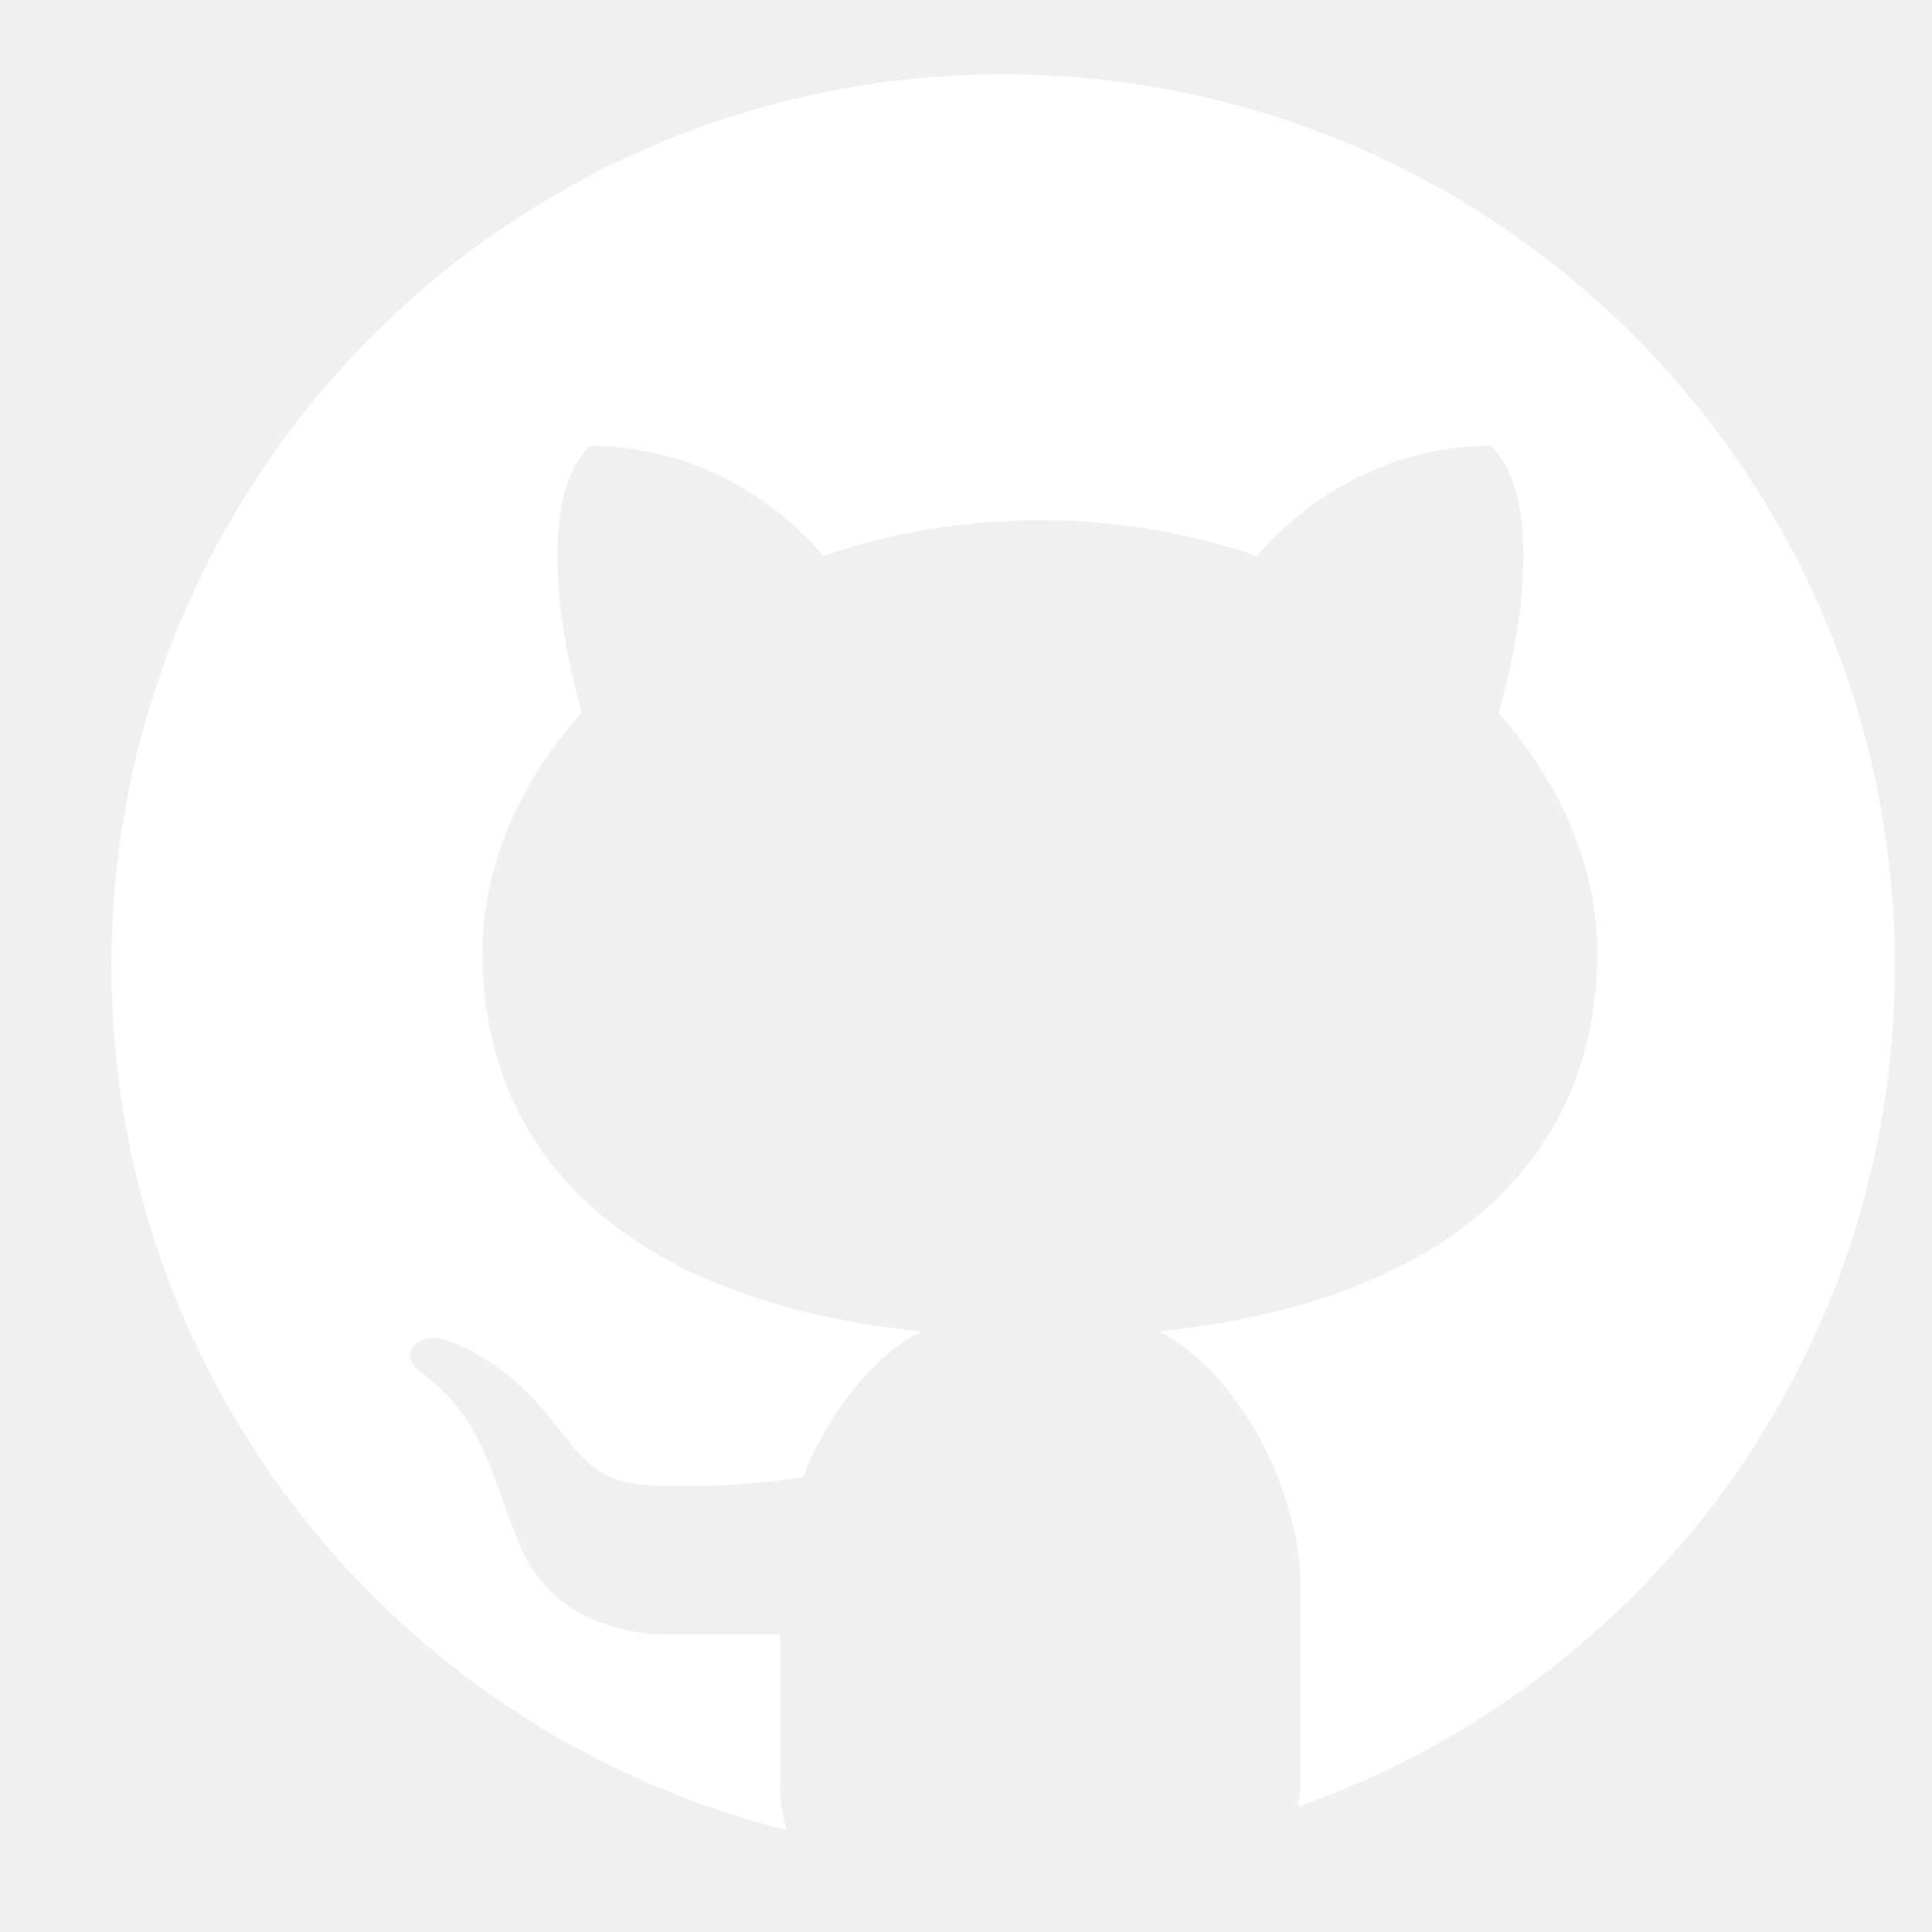
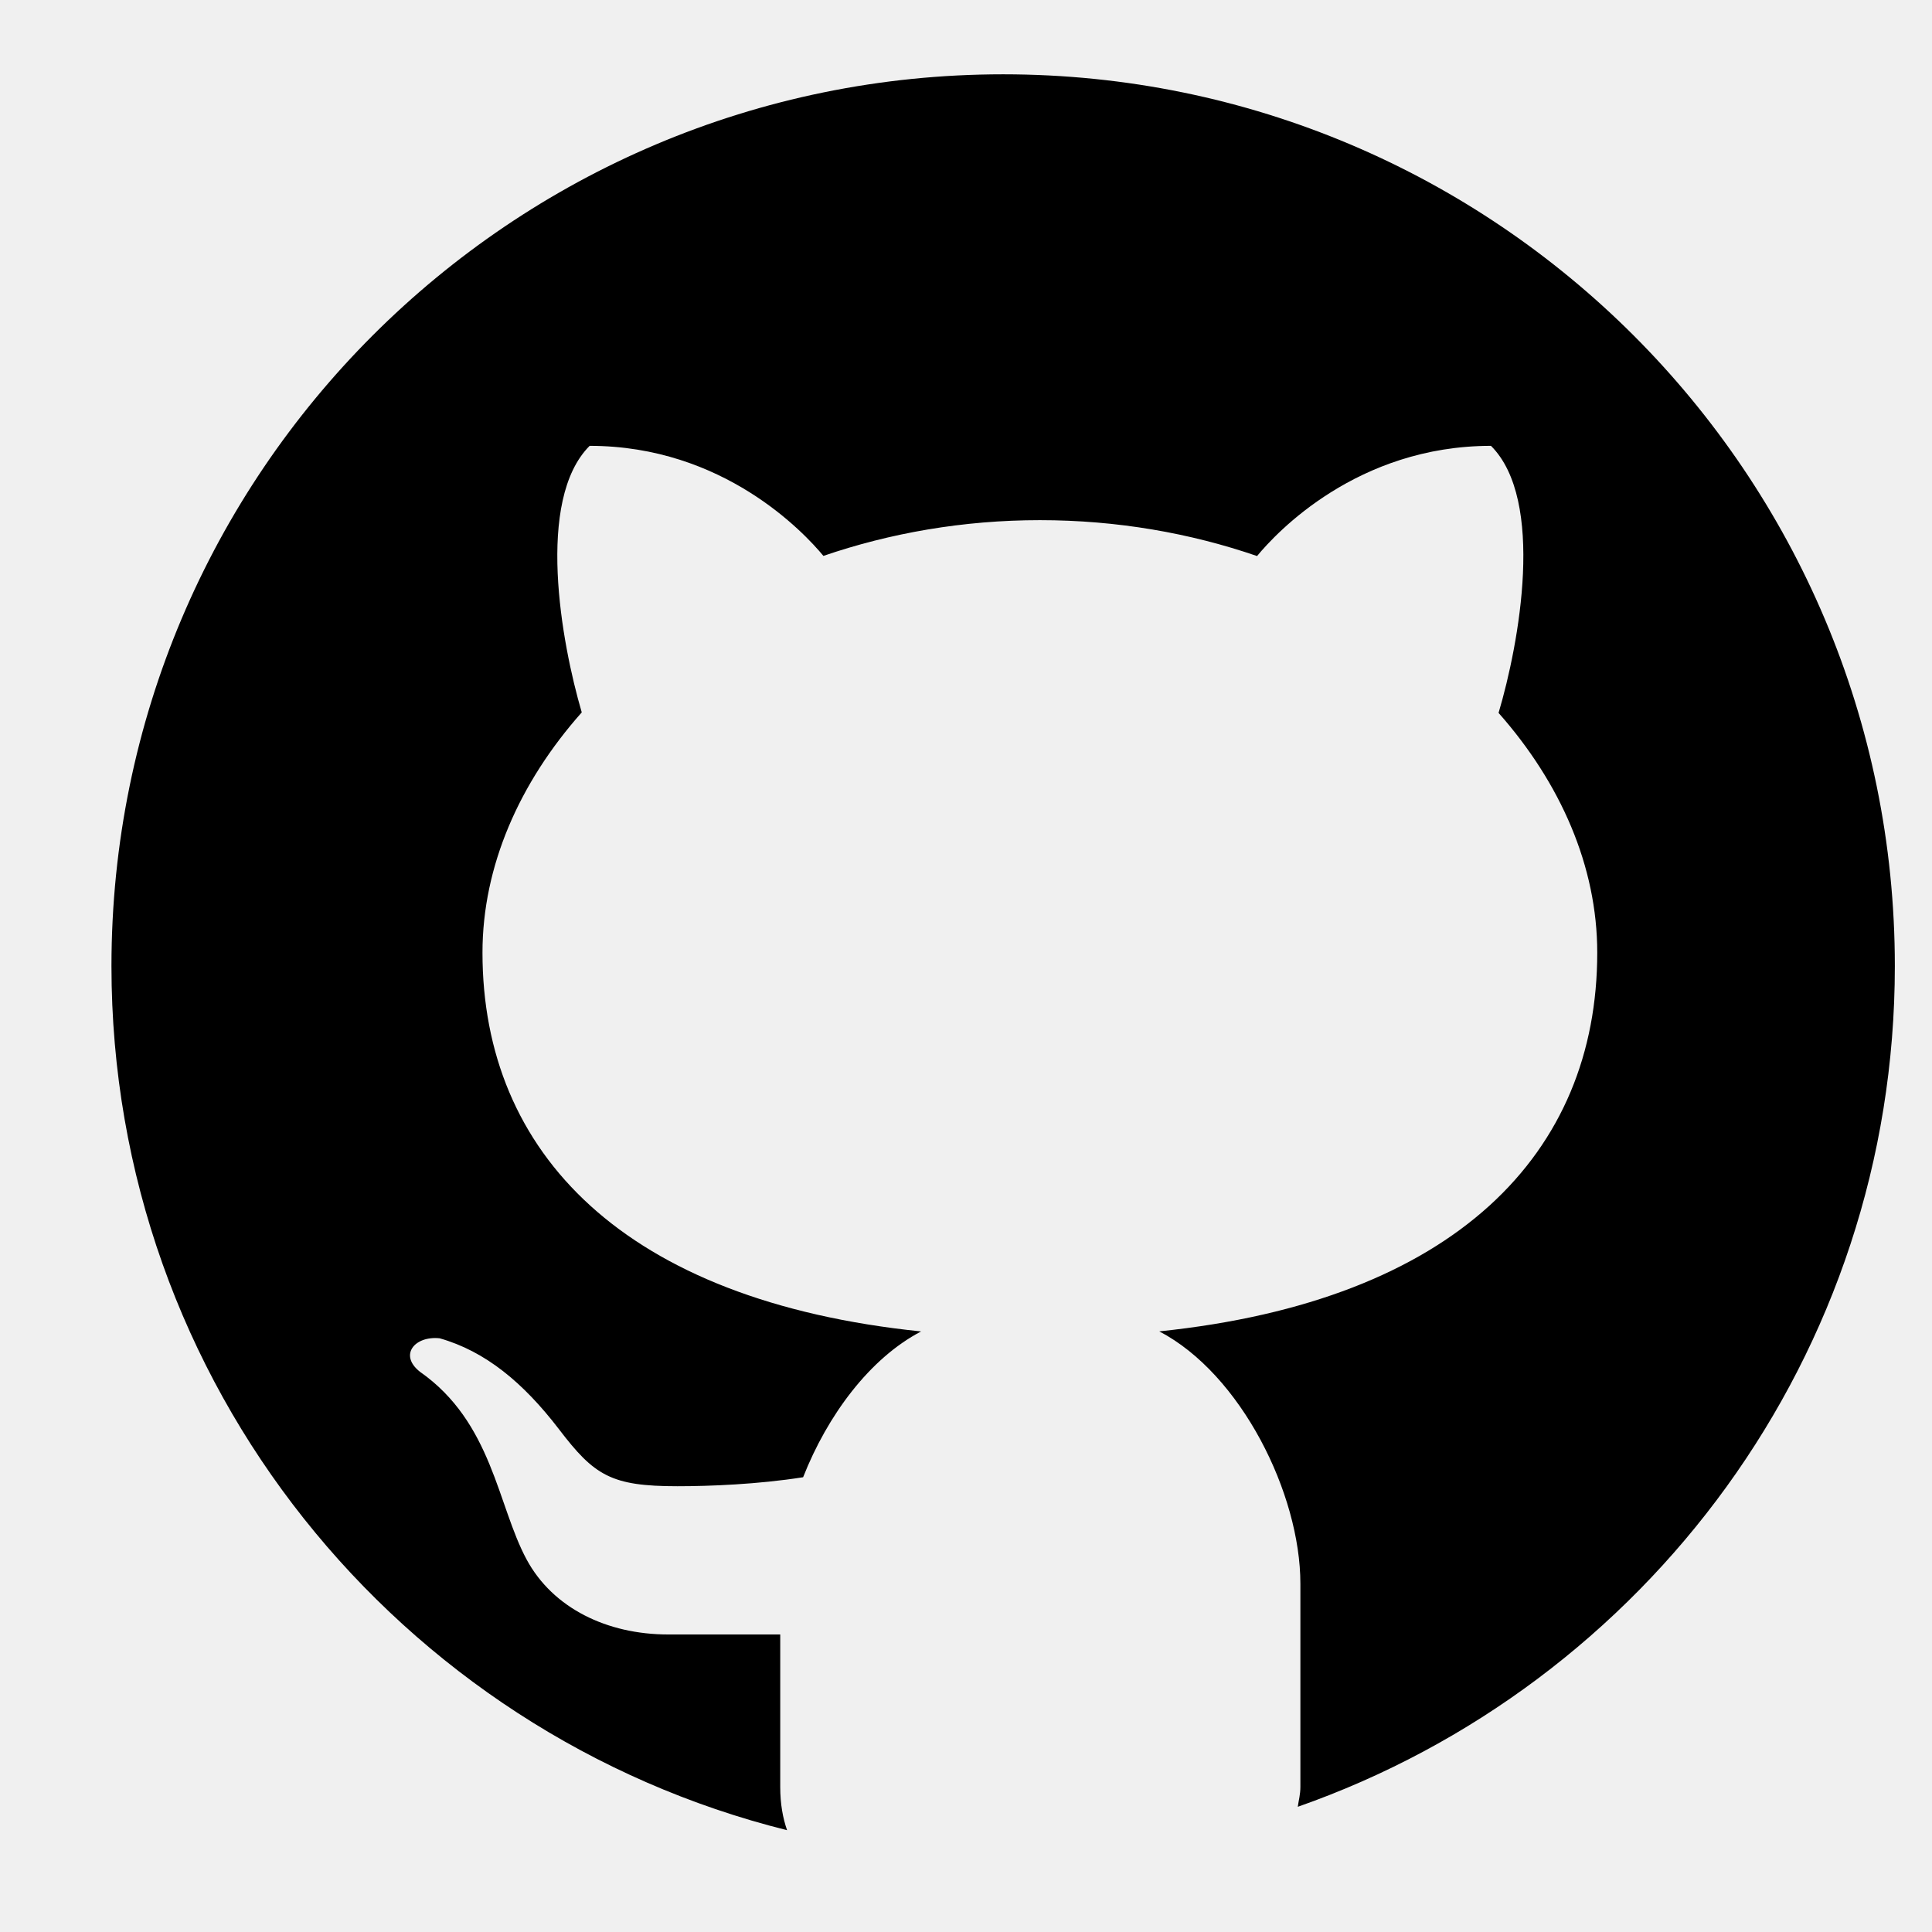
- <svg xmlns="http://www.w3.org/2000/svg" fill="white" viewBox="1.5 2 26 26">
+ <svg xmlns="http://www.w3.org/2000/svg" viewBox="1.5 2 26 26">
  <path d="M15,3C8.373,3,3,8.373,3,15c0,5.623,3.872,10.328,9.092,11.63C12.036,26.468,12,26.28,12,26.047v-2.051 c-0.487,0-1.303,0-1.508,0c-0.821,0-1.551-0.353-1.905-1.009c-0.393-0.729-0.461-1.844-1.435-2.526 c-0.289-0.227-0.069-0.486,0.264-0.451c0.615,0.174,1.125,0.596,1.605,1.222c0.478,0.627,0.703,0.769,1.596,0.769 c0.433,0,1.081-0.025,1.691-0.121c0.328-0.833,0.895-1.6,1.588-1.962c-3.996-0.411-5.903-2.399-5.903-5.098 c0-1.162,0.495-2.286,1.336-3.233C9.053,10.647,8.706,8.73,9.435,8c1.798,0,2.885,1.166,3.146,1.481C13.477,9.174,14.461,9,15.495,9 c1.036,0,2.024,0.174,2.922,0.483C18.675,9.17,19.763,8,21.565,8c0.732,0.731,0.381,2.656,0.102,3.594 c0.836,0.945,1.328,2.066,1.328,3.226c0,2.697-1.904,4.684-5.894,5.097C18.199,20.49,19,22.1,19,23.313v2.734 c0,0.104-0.023,0.179-0.035,0.268C23.641,24.676,27,20.236,27,15C27,8.373,21.627,3,15,3z" />
</svg>
